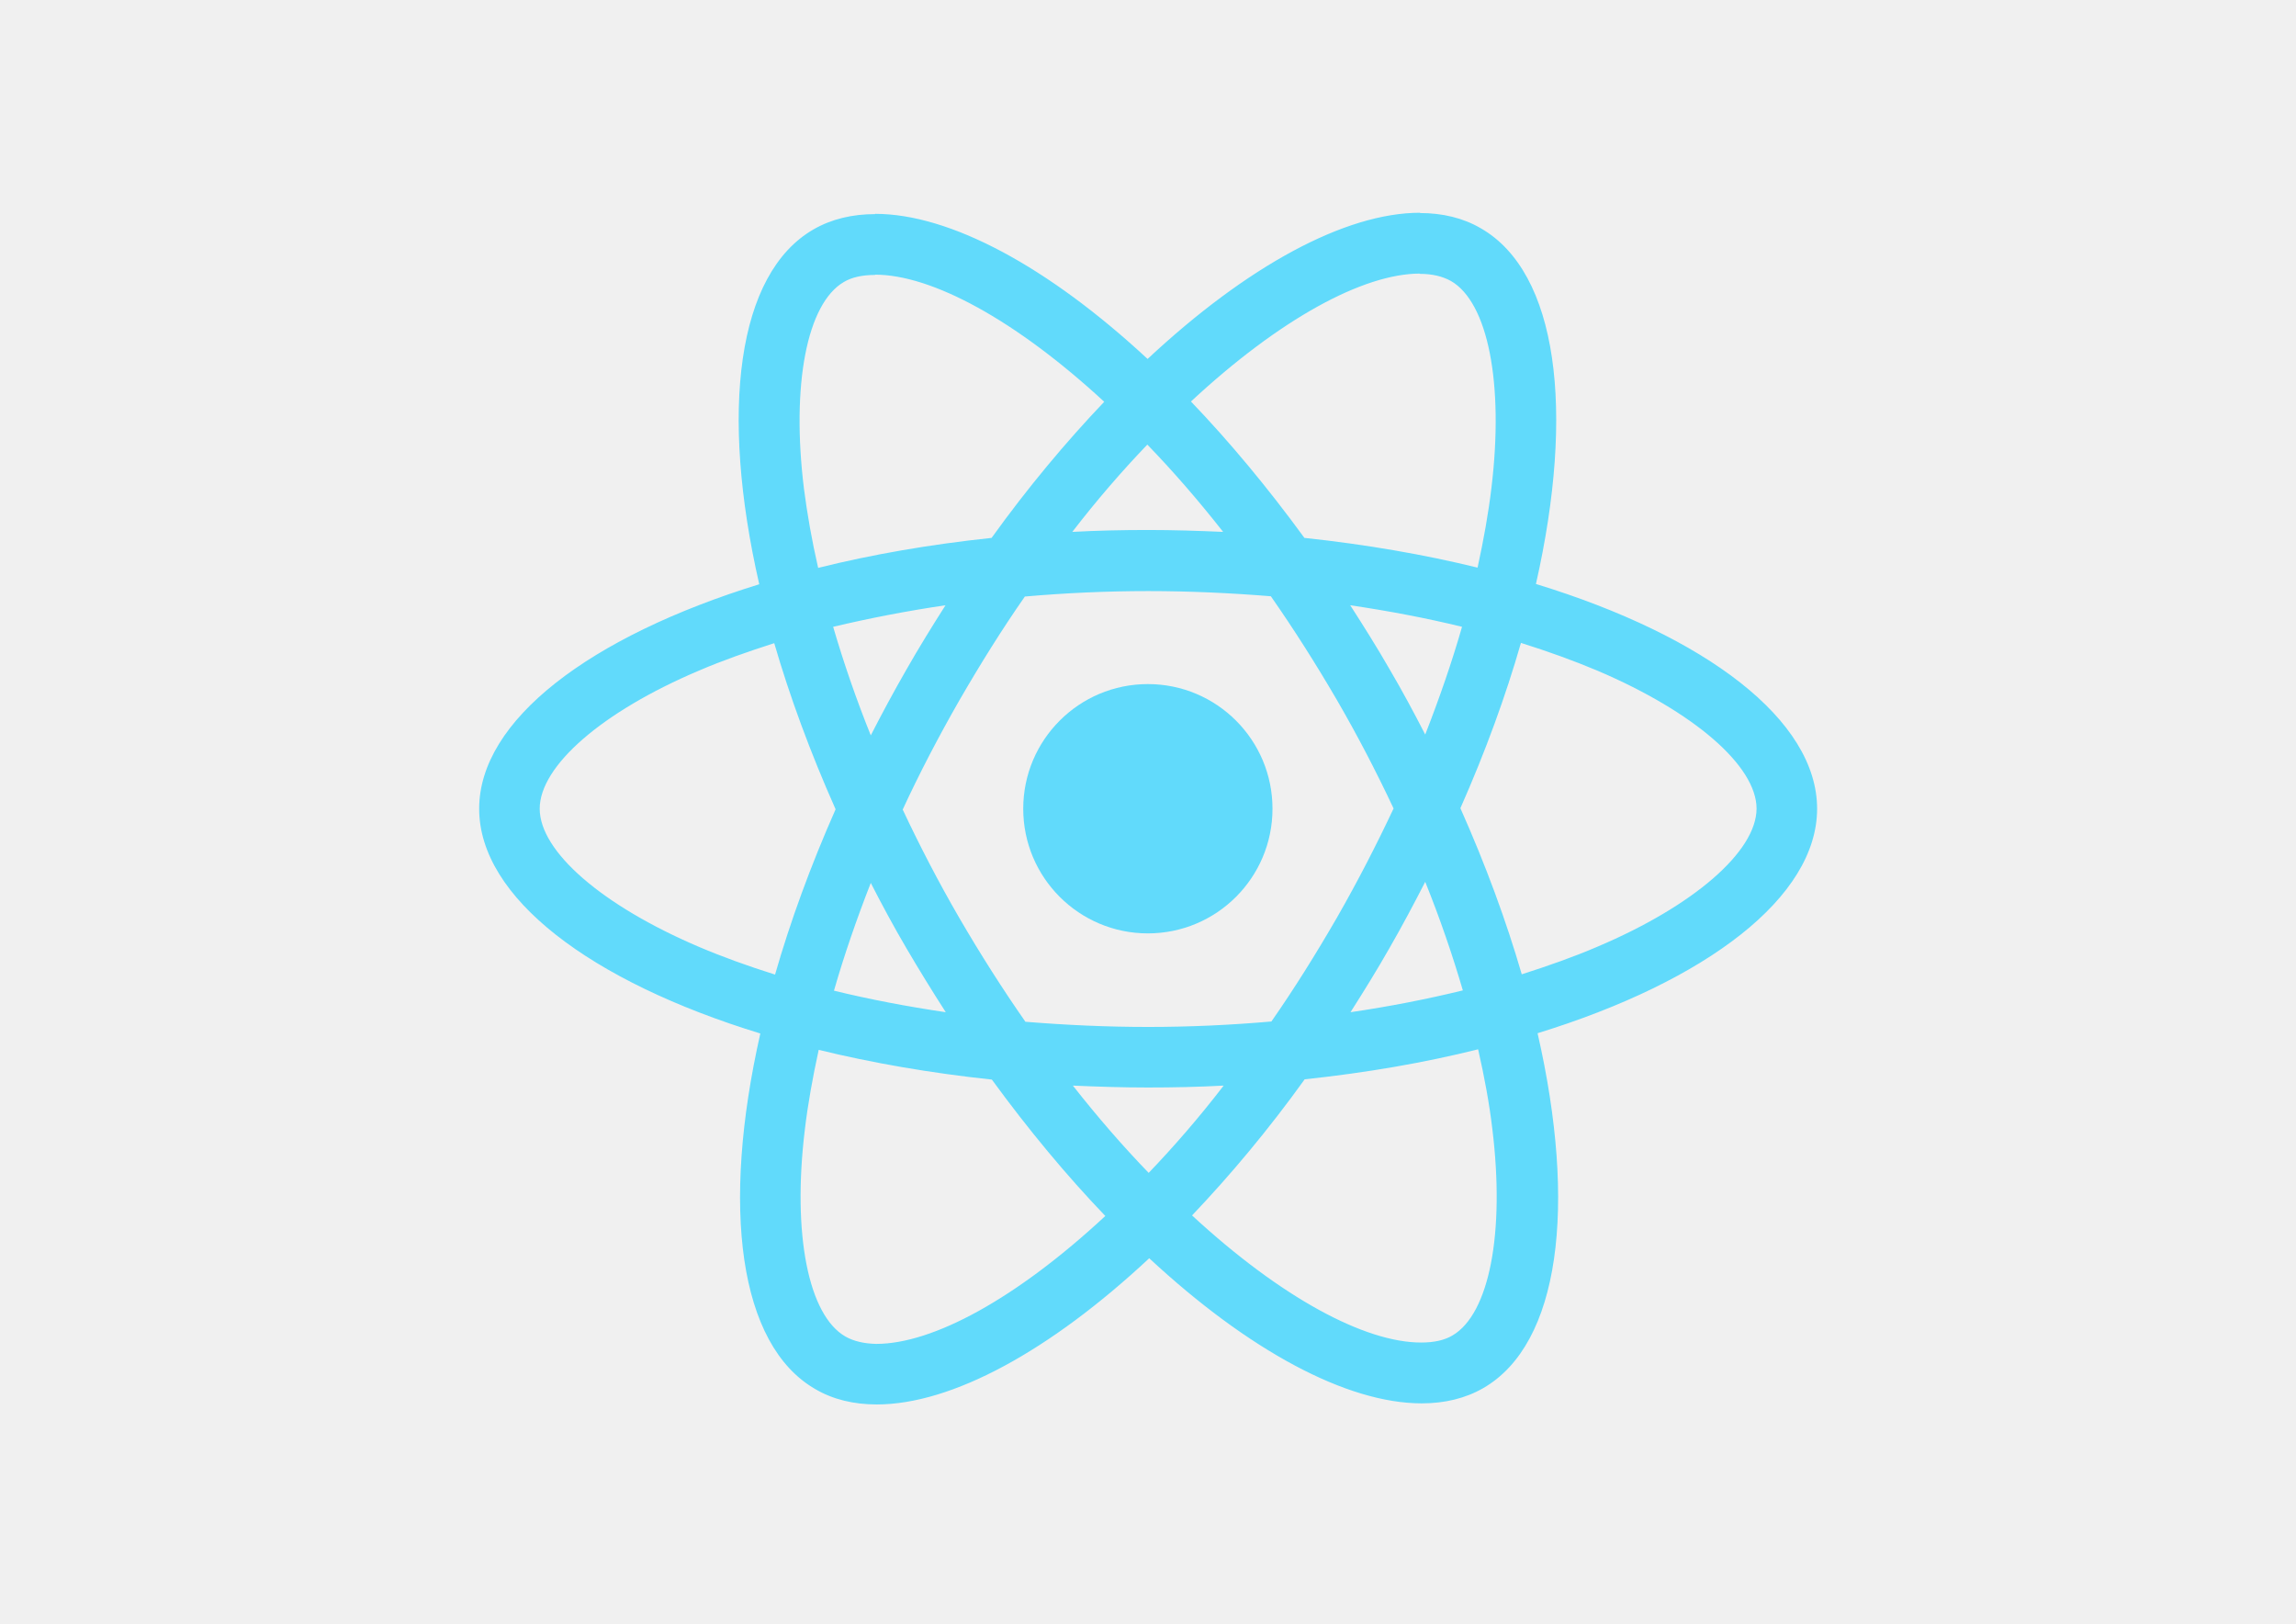
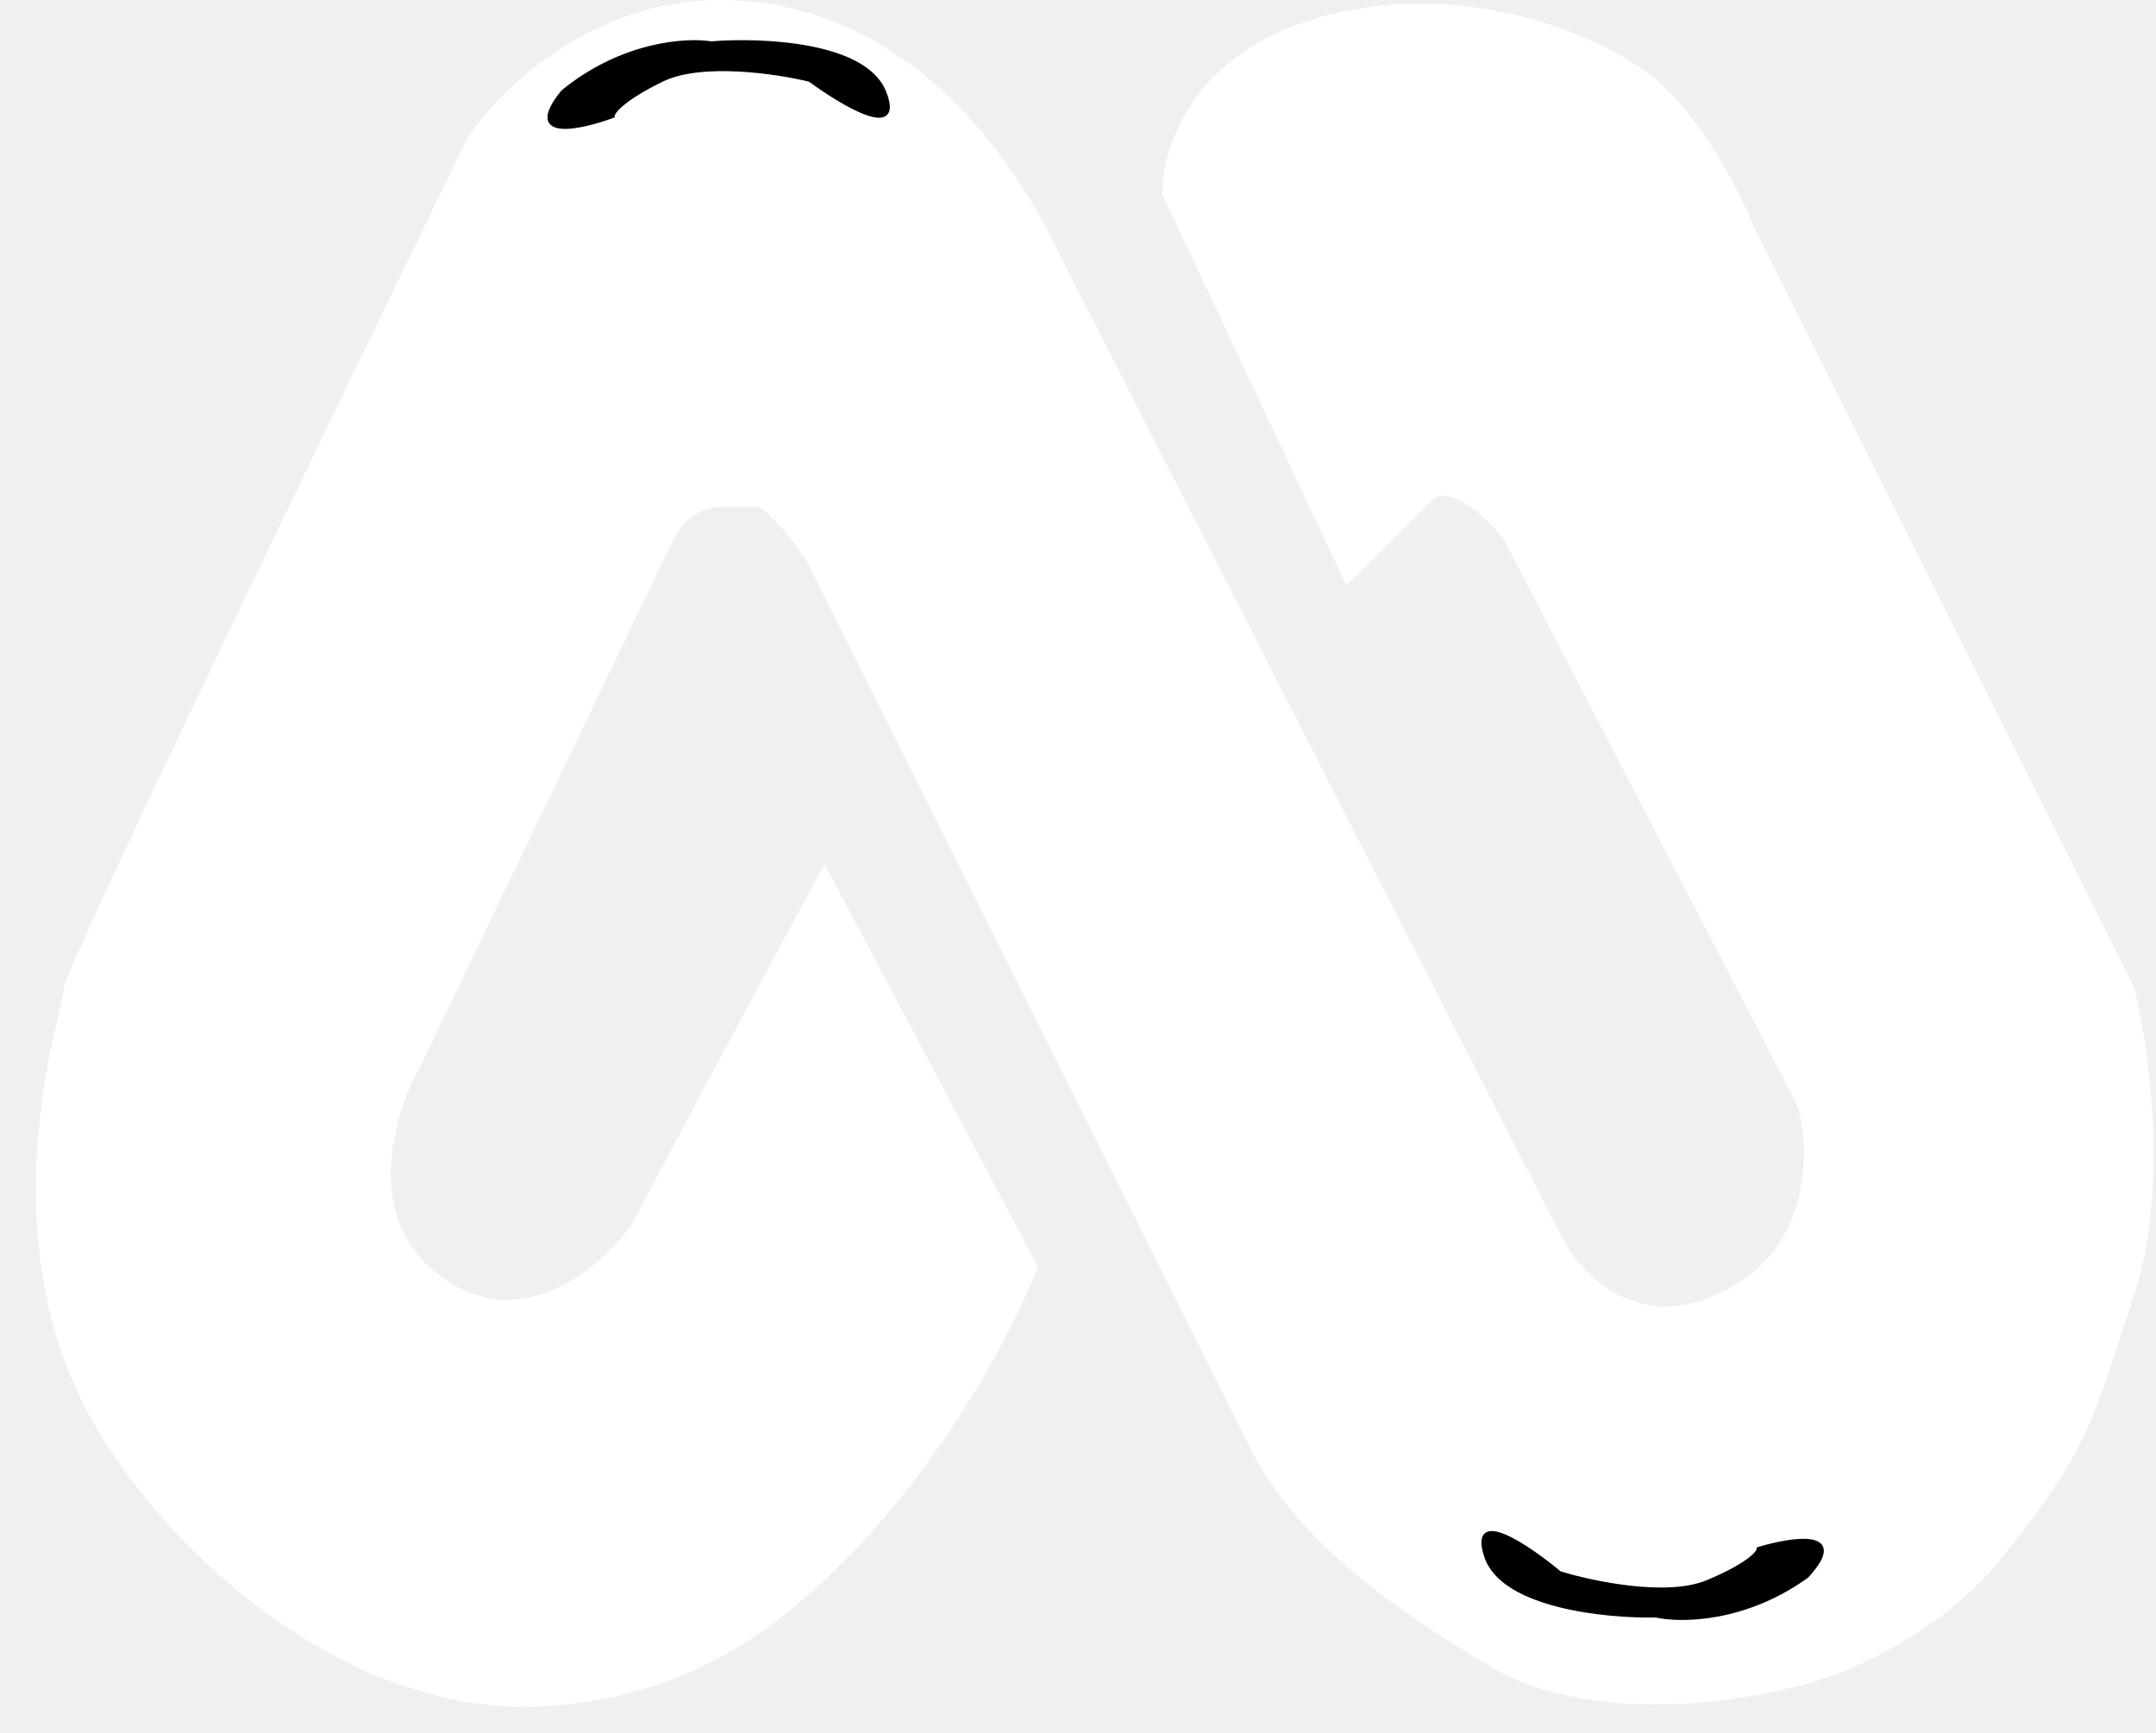
- <svg xmlns="http://www.w3.org/2000/svg" viewBox="0 0 841.9 595.3">
-   <g fill="#61DAFB">
-     <path d="M666.3 296.5c0-32.5-40.7-63.3-103.1-82.4 14.4-63.6 8-114.2-20.2-130.4-6.5-3.8-14.1-5.6-22.4-5.6v22.3c4.6 0 8.3.9 11.4 2.6 13.6 7.8 19.5 37.5 14.9 75.7-1.1 9.4-2.9 19.3-5.1 29.4-19.6-4.8-41-8.5-63.5-10.9-13.5-18.5-27.5-35.3-41.6-50 32.6-30.3 63.2-46.9 84-46.9V78c-27.5 0-63.5 19.6-99.9 53.6-36.4-33.8-72.4-53.2-99.9-53.2v22.3c20.7 0 51.4 16.5 84 46.6-14 14.7-28 31.4-41.3 49.9-22.6 2.4-44 6.1-63.6 11-2.3-10-4-19.7-5.2-29-4.7-38.2 1.1-67.9 14.6-75.8 3-1.8 6.9-2.6 11.5-2.6V78.5c-8.4 0-16 1.8-22.6 5.6-28.1 16.2-34.4 66.7-19.9 130.1-62.2 19.2-102.7 49.9-102.7 82.3 0 32.5 40.7 63.3 103.1 82.4-14.4 63.6-8 114.2 20.2 130.4 6.5 3.8 14.1 5.6 22.5 5.6 27.5 0 63.5-19.6 99.9-53.6 36.4 33.8 72.4 53.2 99.9 53.2 8.4 0 16-1.8 22.6-5.6 28.1-16.2 34.4-66.7 19.9-130.1 62-19.1 102.5-49.9 102.5-82.3zm-130.2-66.7c-3.7 12.9-8.3 26.2-13.5 39.5-4.1-8-8.4-16-13.1-24-4.6-8-9.5-15.8-14.4-23.4 14.2 2.1 27.9 4.7 41 7.9zm-45.8 106.5c-7.8 13.5-15.8 26.3-24.1 38.2-14.9 1.3-30 2-45.2 2-15.1 0-30.2-.7-45-1.9-8.3-11.9-16.4-24.6-24.2-38-7.6-13.1-14.5-26.4-20.8-39.8 6.2-13.4 13.2-26.8 20.7-39.9 7.8-13.5 15.8-26.3 24.1-38.2 14.9-1.3 30-2 45.2-2 15.1 0 30.2.7 45 1.9 8.3 11.9 16.4 24.6 24.2 38 7.6 13.1 14.5 26.4 20.8 39.8-6.3 13.4-13.2 26.8-20.7 39.9zm32.3-13c5.4 13.4 10 26.8 13.8 39.8-13.1 3.2-26.9 5.9-41.2 8 4.9-7.7 9.8-15.6 14.4-23.7 4.6-8 8.9-16.1 13-24.1zM421.2 430c-9.3-9.6-18.6-20.3-27.8-32 9 .4 18.2.7 27.5.7 9.4 0 18.7-.2 27.8-.7-9 11.7-18.3 22.4-27.5 32zm-74.4-58.9c-14.2-2.1-27.9-4.7-41-7.9 3.7-12.9 8.3-26.2 13.5-39.5 4.1 8 8.4 16 13.1 24 4.7 8 9.5 15.8 14.4 23.4zM420.7 163c9.3 9.6 18.6 20.3 27.8 32-9-.4-18.2-.7-27.5-.7-9.4 0-18.7.2-27.8.7 9-11.7 18.3-22.4 27.5-32zm-74 58.9c-4.9 7.7-9.8 15.6-14.4 23.7-4.6 8-8.9 16-13 24-5.4-13.4-10-26.8-13.8-39.8 13.1-3.1 26.9-5.8 41.2-7.9zm-90.5 125.2c-35.4-15.1-58.3-34.9-58.3-50.6 0-15.7 22.9-35.6 58.3-50.6 8.6-3.7 18-7 27.7-10.1 5.7 19.6 13.2 40 22.5 60.9-9.2 20.8-16.6 41.1-22.2 60.6-9.9-3.1-19.3-6.5-28-10.2zM310 490c-13.6-7.8-19.5-37.5-14.9-75.7 1.1-9.4 2.9-19.3 5.1-29.4 19.6 4.8 41 8.5 63.5 10.9 13.5 18.5 27.5 35.3 41.6 50-32.6 30.3-63.2 46.9-84 46.9-4.5-.1-8.3-1-11.3-2.7zm237.2-76.2c4.7 38.2-1.1 67.9-14.6 75.8-3 1.8-6.9 2.6-11.5 2.6-20.7 0-51.4-16.5-84-46.6 14-14.7 28-31.4 41.3-49.9 22.6-2.4 44-6.1 63.6-11 2.3 10.1 4.1 19.8 5.2 29.1zm38.5-66.7c-8.6 3.7-18 7-27.7 10.1-5.7-19.6-13.2-40-22.5-60.9 9.2-20.8 16.6-41.1 22.2-60.6 9.9 3.1 19.3 6.5 28.1 10.2 35.4 15.1 58.3 34.9 58.3 50.6-.1 15.7-23 35.6-58.4 50.6zM320.8 78.4z" />
-     <circle cx="420.9" cy="296.5" r="45.7" />
-     <path d="M520.5 78.1z" />
-   </g>
+ <svg xmlns="http://www.w3.org/2000/svg" width="51" height="41" viewBox="0 0 51 41" fill="none">
+   <path d="M10 30.5C8 28.9 8.833 26.167 9.5 25L15.5 12.5C15.667 12.167 16.2 11.5 17 11.5H18C18.4 11.5 19.167 12.5 19.5 13L30 34C31 36 33 37.5 35.5 39C37.5 40.2 40.667 39.833 42 39.5C43 39.333 45.4 38.5 47 36.5C49 34 49 33.5 50 30.5C50.8 28.1 50.333 24.833 50 23.5L41 5.5C40.667 4.667 39.7 2.8 38.5 2C37 1 34 0 31 1C28.6 1.8 28 3.667 28 4.5L32 13L33.5 11.5C34.3 10.7 35.5 11.833 36 12.5L43 26C43.333 27.167 43.4 29.8 41 31C38.6 32.2 37 30.5 36.5 29.5C33 22.667 25.7 8.4 24.5 6C23 3 20.5 0.5 17 0.5C14.2 0.5 12.167 2.5 11.5 3.5C8.333 10 2 23.1 2 23.5C2 24 3.57628e-07 29.5 3 34C5.4 37.6 8.667 39.167 10 39.5C11.333 40 14.8 40.4 18 38C21.2 35.6 23.333 31.667 24 30L19.5 21.5C18.333 23.667 15.9 28.2 15.5 29C15 30 12.5 32.5 10 30.5Z" fill="white" stroke="white" />
+   <path d="M16.823 1.028C16.239 0.933 14.722 1.028 13.321 2.172C12.387 3.316 13.71 3.03 14.489 2.744C14.489 2.649 14.722 2.344 15.656 1.886C16.59 1.428 18.38 1.695 19.158 1.886C19.936 2.458 21.376 3.316 20.909 2.172C20.442 1.028 17.991 0.933 16.823 1.028Z" fill="black" stroke="black" stroke-width="0.1" />
+   <path d="M39.171 38.221C39.748 38.352 41.268 38.349 42.736 37.291C43.737 36.206 42.399 36.411 41.605 36.65C41.599 36.745 41.348 37.035 40.388 37.436C39.428 37.836 37.658 37.461 36.892 37.224C36.15 36.605 34.765 35.662 35.162 36.832C35.559 38.002 38 38.246 39.171 38.221Z" fill="black" stroke="black" stroke-width="0.1" />
</svg>
